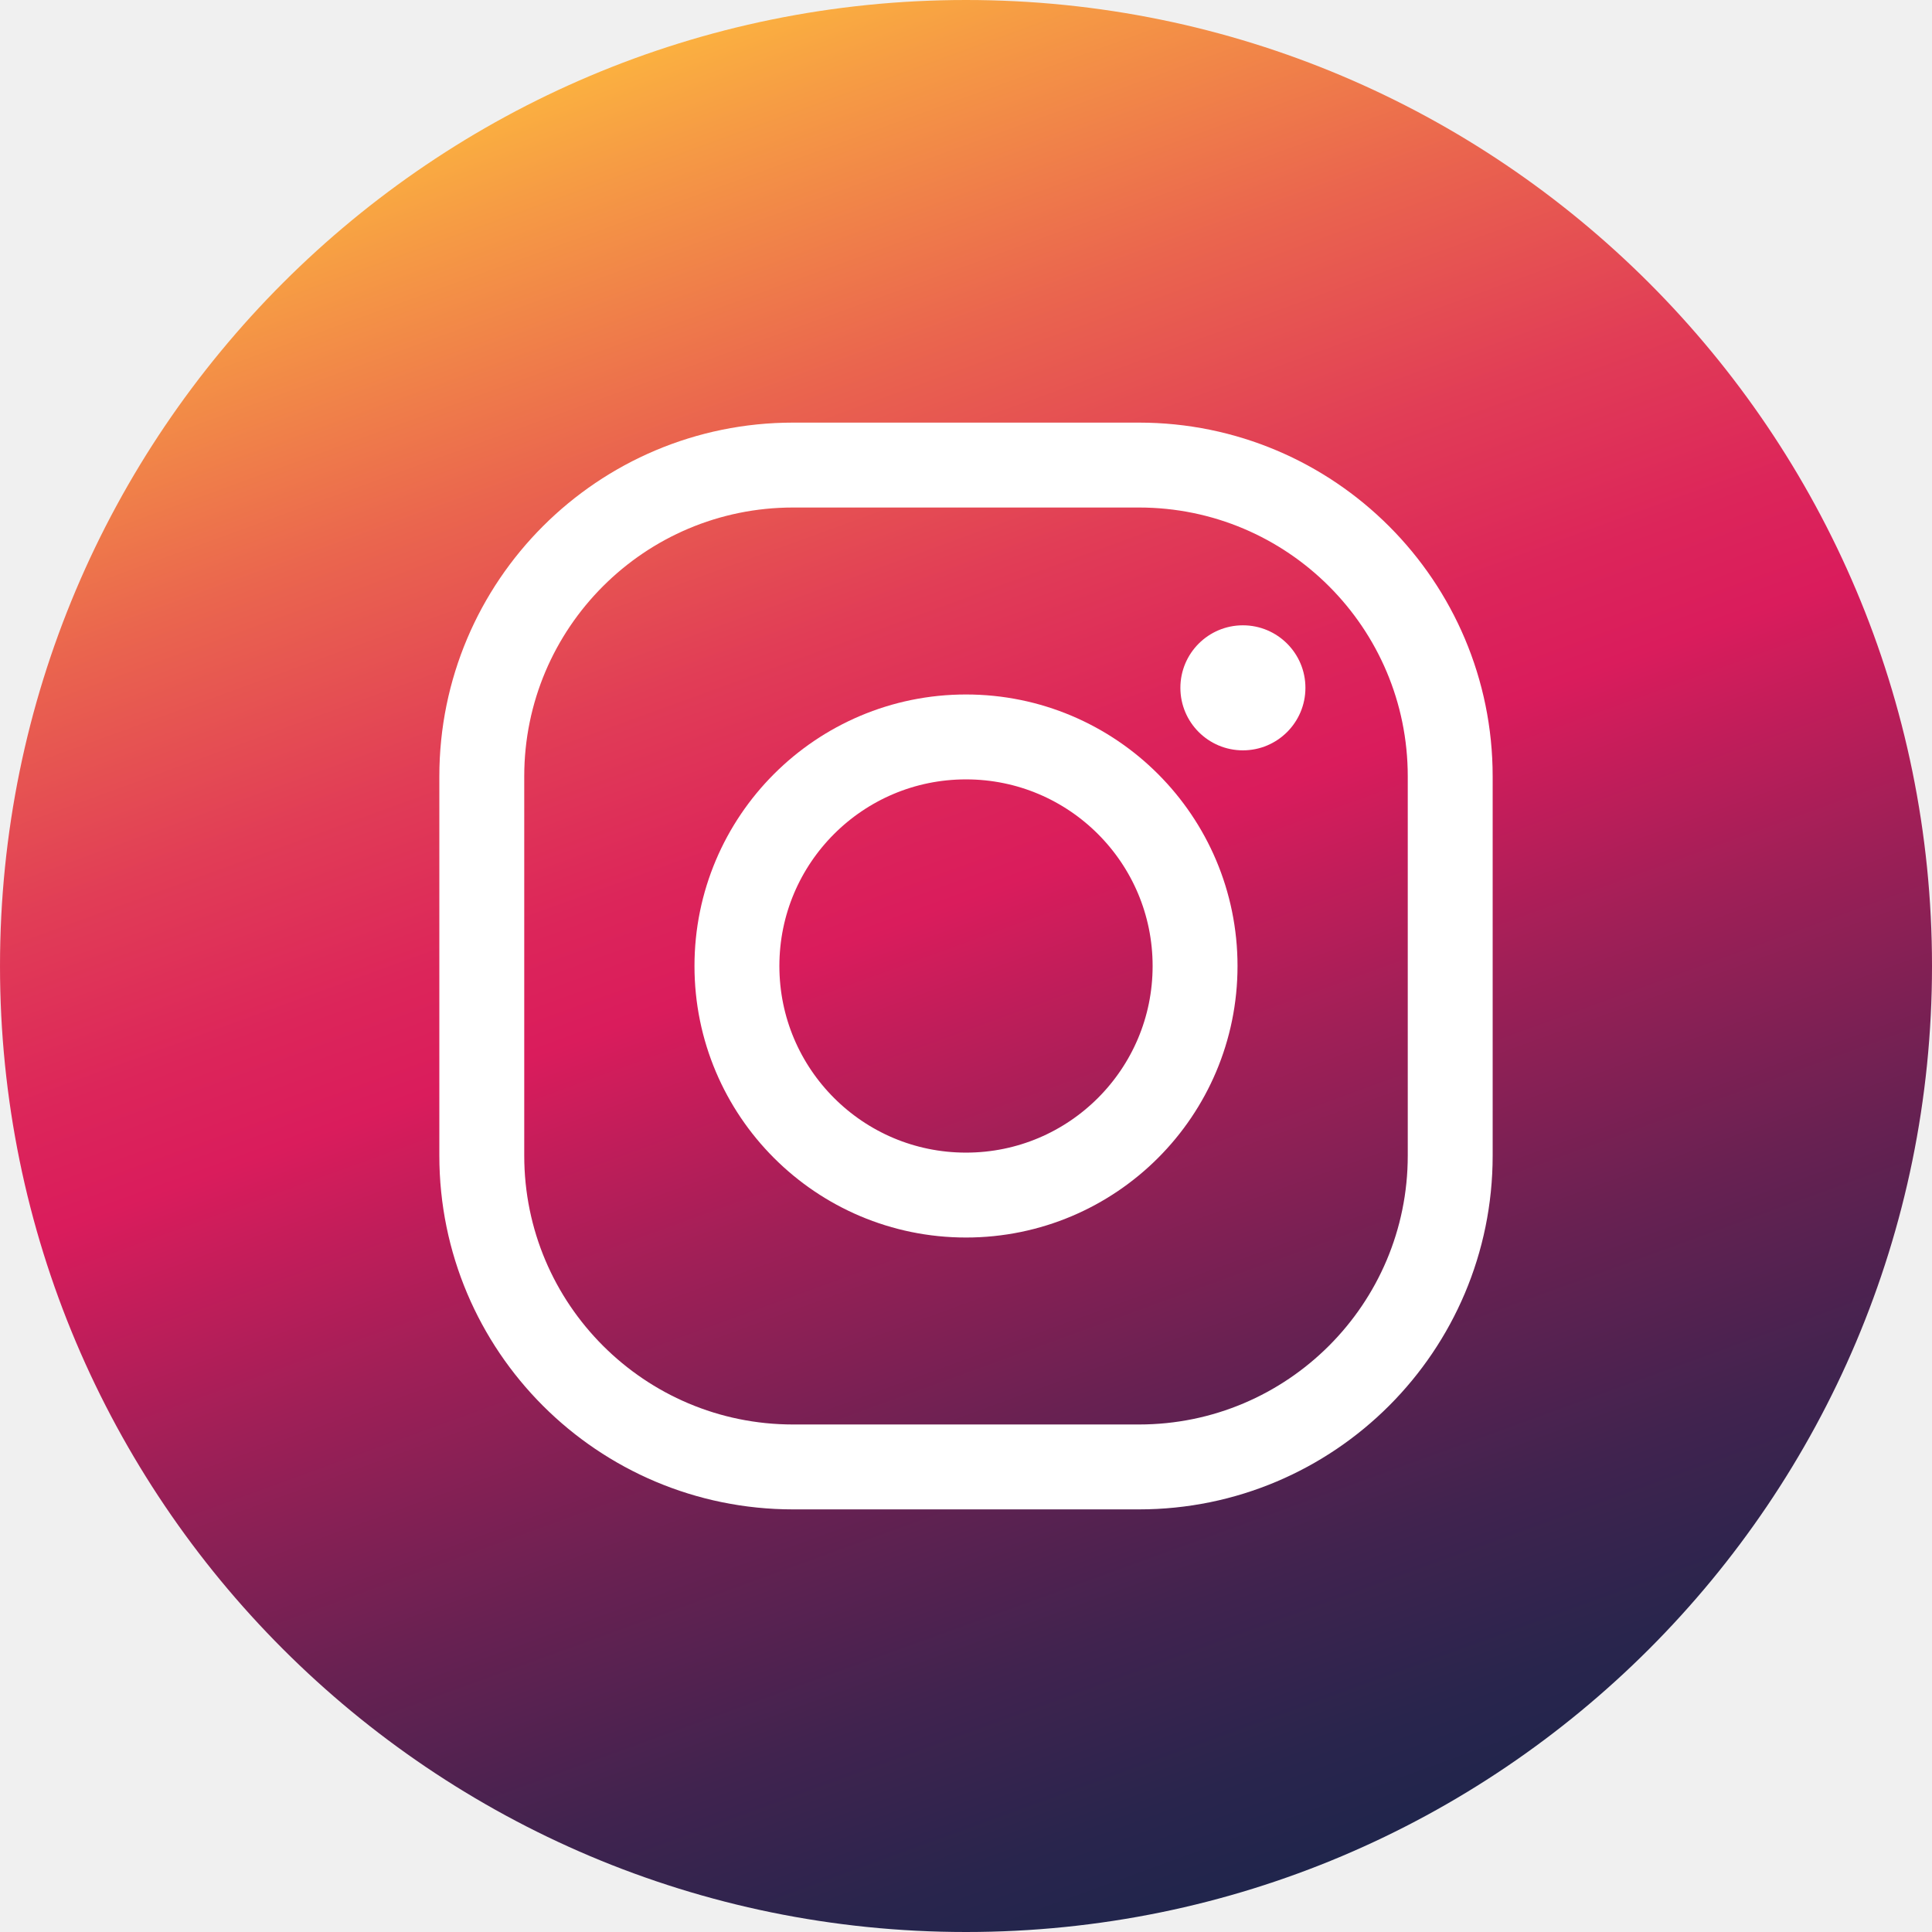
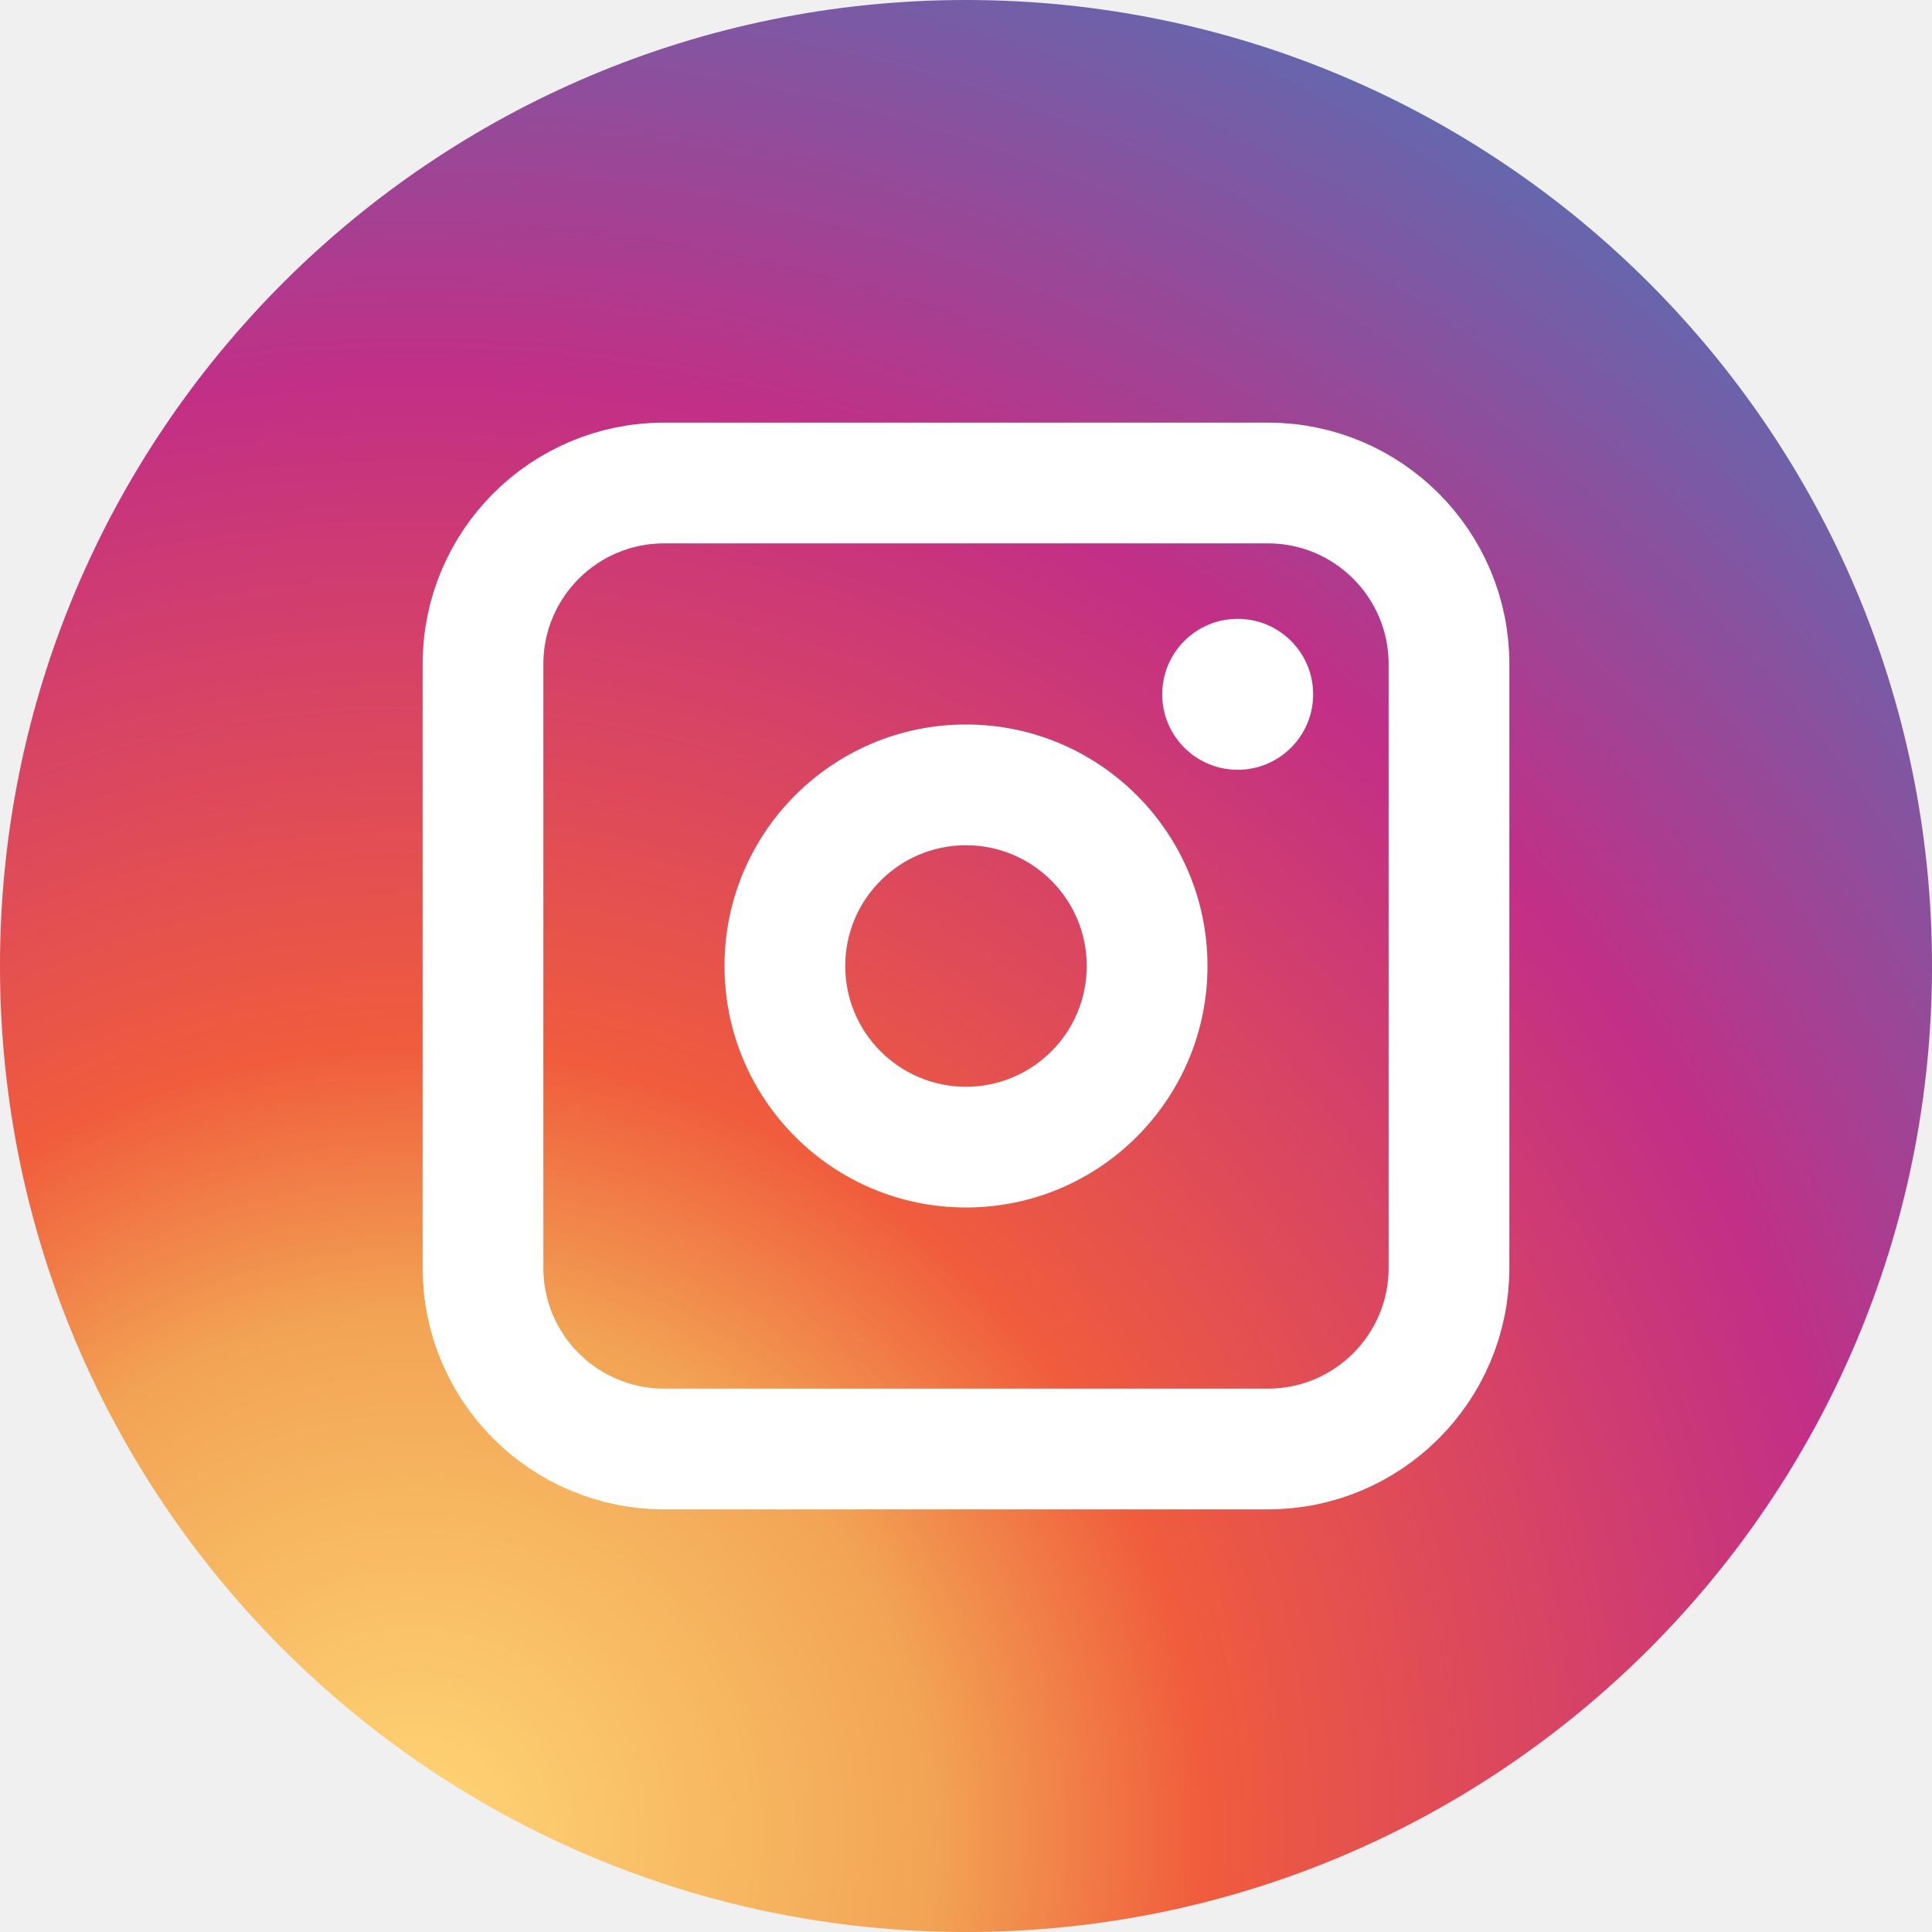
- <svg xmlns="http://www.w3.org/2000/svg" enable-background="new 0 0 1024 1024" height="1024px" id="Instagram_2_" version="1.1" viewBox="0 0 1024 1024" width="1024px" xml:space="preserve">
-   <g id="Background">
-     <linearGradient gradientTransform="matrix(0.9397 0.3421 0.3421 -0.9397 276.2042 765.8284)" gradientUnits="userSpaceOnUse" id="bg_1_" x1="463.953" x2="-194.483" y1="-73.114" y2="711.448">
-       <stop offset="0" style="stop-color:#20254C" />
-       <stop offset="0.057" style="stop-color:#29254D" />
-       <stop offset="0.15" style="stop-color:#41234F" />
-       <stop offset="0.268" style="stop-color:#692152" />
-       <stop offset="0.404" style="stop-color:#A01F57" />
-       <stop offset="0.533" style="stop-color:#DA1C5C" />
-       <stop offset="0.592" style="stop-color:#DC255A" />
-       <stop offset="0.689" style="stop-color:#E13D56" />
-       <stop offset="0.811" style="stop-color:#EA654E" />
-       <stop offset="0.952" style="stop-color:#F69C44" />
-       <stop offset="1" style="stop-color:#FBB040" />
-     </linearGradient>
-     <circle cx="512.001" cy="512" fill="url(#bg_1_)" id="bg" r="512" />
+ <svg xmlns="http://www.w3.org/2000/svg" xmlns:xlink="http://www.w3.org/1999/xlink" data-name="Layer 1" viewBox="0 0 128 128">
+   <defs>
+     <clipPath id="b">
+       <circle cx="64" cy="64" r="64" fill="none" />
+     </clipPath>
+     <clipPath id="c">
+       <path fill="none" d="M104-163H24A24.07,24.07,0,0,0,0-139v80A24.07,24.07,0,0,0,24-35h80a24.07,24.07,0,0,0,24-24v-80A24.07,24.07,0,0,0,104-163ZM120-59a16,16,0,0,1-16,16H24A16,16,0,0,1,8-59v-80a16,16,0,0,1,16-16h80a16,16,0,0,1,16,16Z" />
+     </clipPath>
+     <clipPath id="e">
+       <circle cx="82" cy="209" r="5" fill="none" />
+     </clipPath>
+     <clipPath id="g">
+       <path fill="none" d="M64-115A16,16,0,0,0,48-99,16,16,0,0,0,64-83,16,16,0,0,0,80-99,16,16,0,0,0,64-115Zm0,24a8,8,0,0,1-8-8,8,8,0,0,1,8-8,8,8,0,0,1,8,8A8,8,0,0,1,64-91Z" />
+     </clipPath>
+     <clipPath id="h">
+       <path fill="none" d="M84-63H44A16,16,0,0,1,28-79v-40a16,16,0,0,1,16-16H84a16,16,0,0,1,16,16v40A16,16,0,0,1,84-63ZM44-127a8,8,0,0,0-8,8v40a8,8,0,0,0,8,8H84a8,8,0,0,0,8-8v-40a8,8,0,0,0-8-8Z" />
+     </clipPath>
+     <clipPath id="i">
+       <circle cx="82" cy="-117" r="5" fill="none" />
+     </clipPath>
+     <radialGradient id="a" cx="27.5" cy="121.5" r="137.5" gradientUnits="userSpaceOnUse">
+       <stop offset="0" stop-color="#ffd676" />
+       <stop offset=".25" stop-color="#f2a454" />
+       <stop offset=".38" stop-color="#f05c3c" />
+       <stop offset=".7" stop-color="#c22f86" />
+       <stop offset=".96" stop-color="#6666ad" />
+       <stop offset=".99" stop-color="#5c6cb2" />
+     </radialGradient>
+     <radialGradient id="d" cx="27.5" cy="-41.5" r="148.5" xlink:href="#a" />
+     <radialGradient id="f" cx="13.87" cy="303.38" r="185.63" xlink:href="#a" />
+     <radialGradient id="j" cx="13.87" cy="-22.62" r="185.63" xlink:href="#a" />
+   </defs>
+   <g clip-path="url(#b)">
+     <circle cx="27.5" cy="121.5" r="137.5" fill="url(#a)" />
  </g>
-   <g id="Instagram_3_">
-     <circle cx="658.765" cy="364.563" fill="#FFFFFF" r="33.136" />
-     <circle cx="512.001" cy="512" fill="none" r="121.412" stroke="#FFFFFF" stroke-miterlimit="10" stroke-width="45" />
-     <path d="M255.358,612.506c0,91.127,73.874,165,165,165   h183.283c91.127,0,165-73.873,165-165V411.495c0-91.127-73.873-165-165-165H420.358c-91.127,0-165,73.873-165,165V612.506z" fill="none" stroke="#FFFFFF" stroke-miterlimit="10" stroke-width="45" />
+   <g clip-path="url(#c)">
+     <circle cx="27.5" cy="-41.5" r="148.5" fill="url(#d)" />
  </g>
+   <g clip-path="url(#e)">
+     <circle cx="13.87" cy="303.38" r="185.63" fill="url(#f)" />
+   </g>
+   <g clip-path="url(#g)">
+     <circle cx="27.5" cy="-41.5" r="148.5" fill="url(#d)" />
+   </g>
+   <g clip-path="url(#h)">
+     <circle cx="27.5" cy="-41.5" r="148.5" fill="url(#d)" />
+   </g>
+   <g clip-path="url(#i)">
+     <circle cx="13.87" cy="-22.62" r="185.63" fill="url(#j)" />
+   </g>
+   <circle cx="82" cy="46" r="5" fill="#fff" />
+   <path fill="#fff" d="M64,48A16,16,0,1,0,80,64,16,16,0,0,0,64,48Zm0,24a8,8,0,1,1,8-8A8,8,0,0,1,64,72Z" />
+   <rect width="64" height="64" x="32" y="32" fill="none" stroke="#fff" stroke-miterlimit="10" stroke-width="8" rx="12" ry="12" />
</svg>
